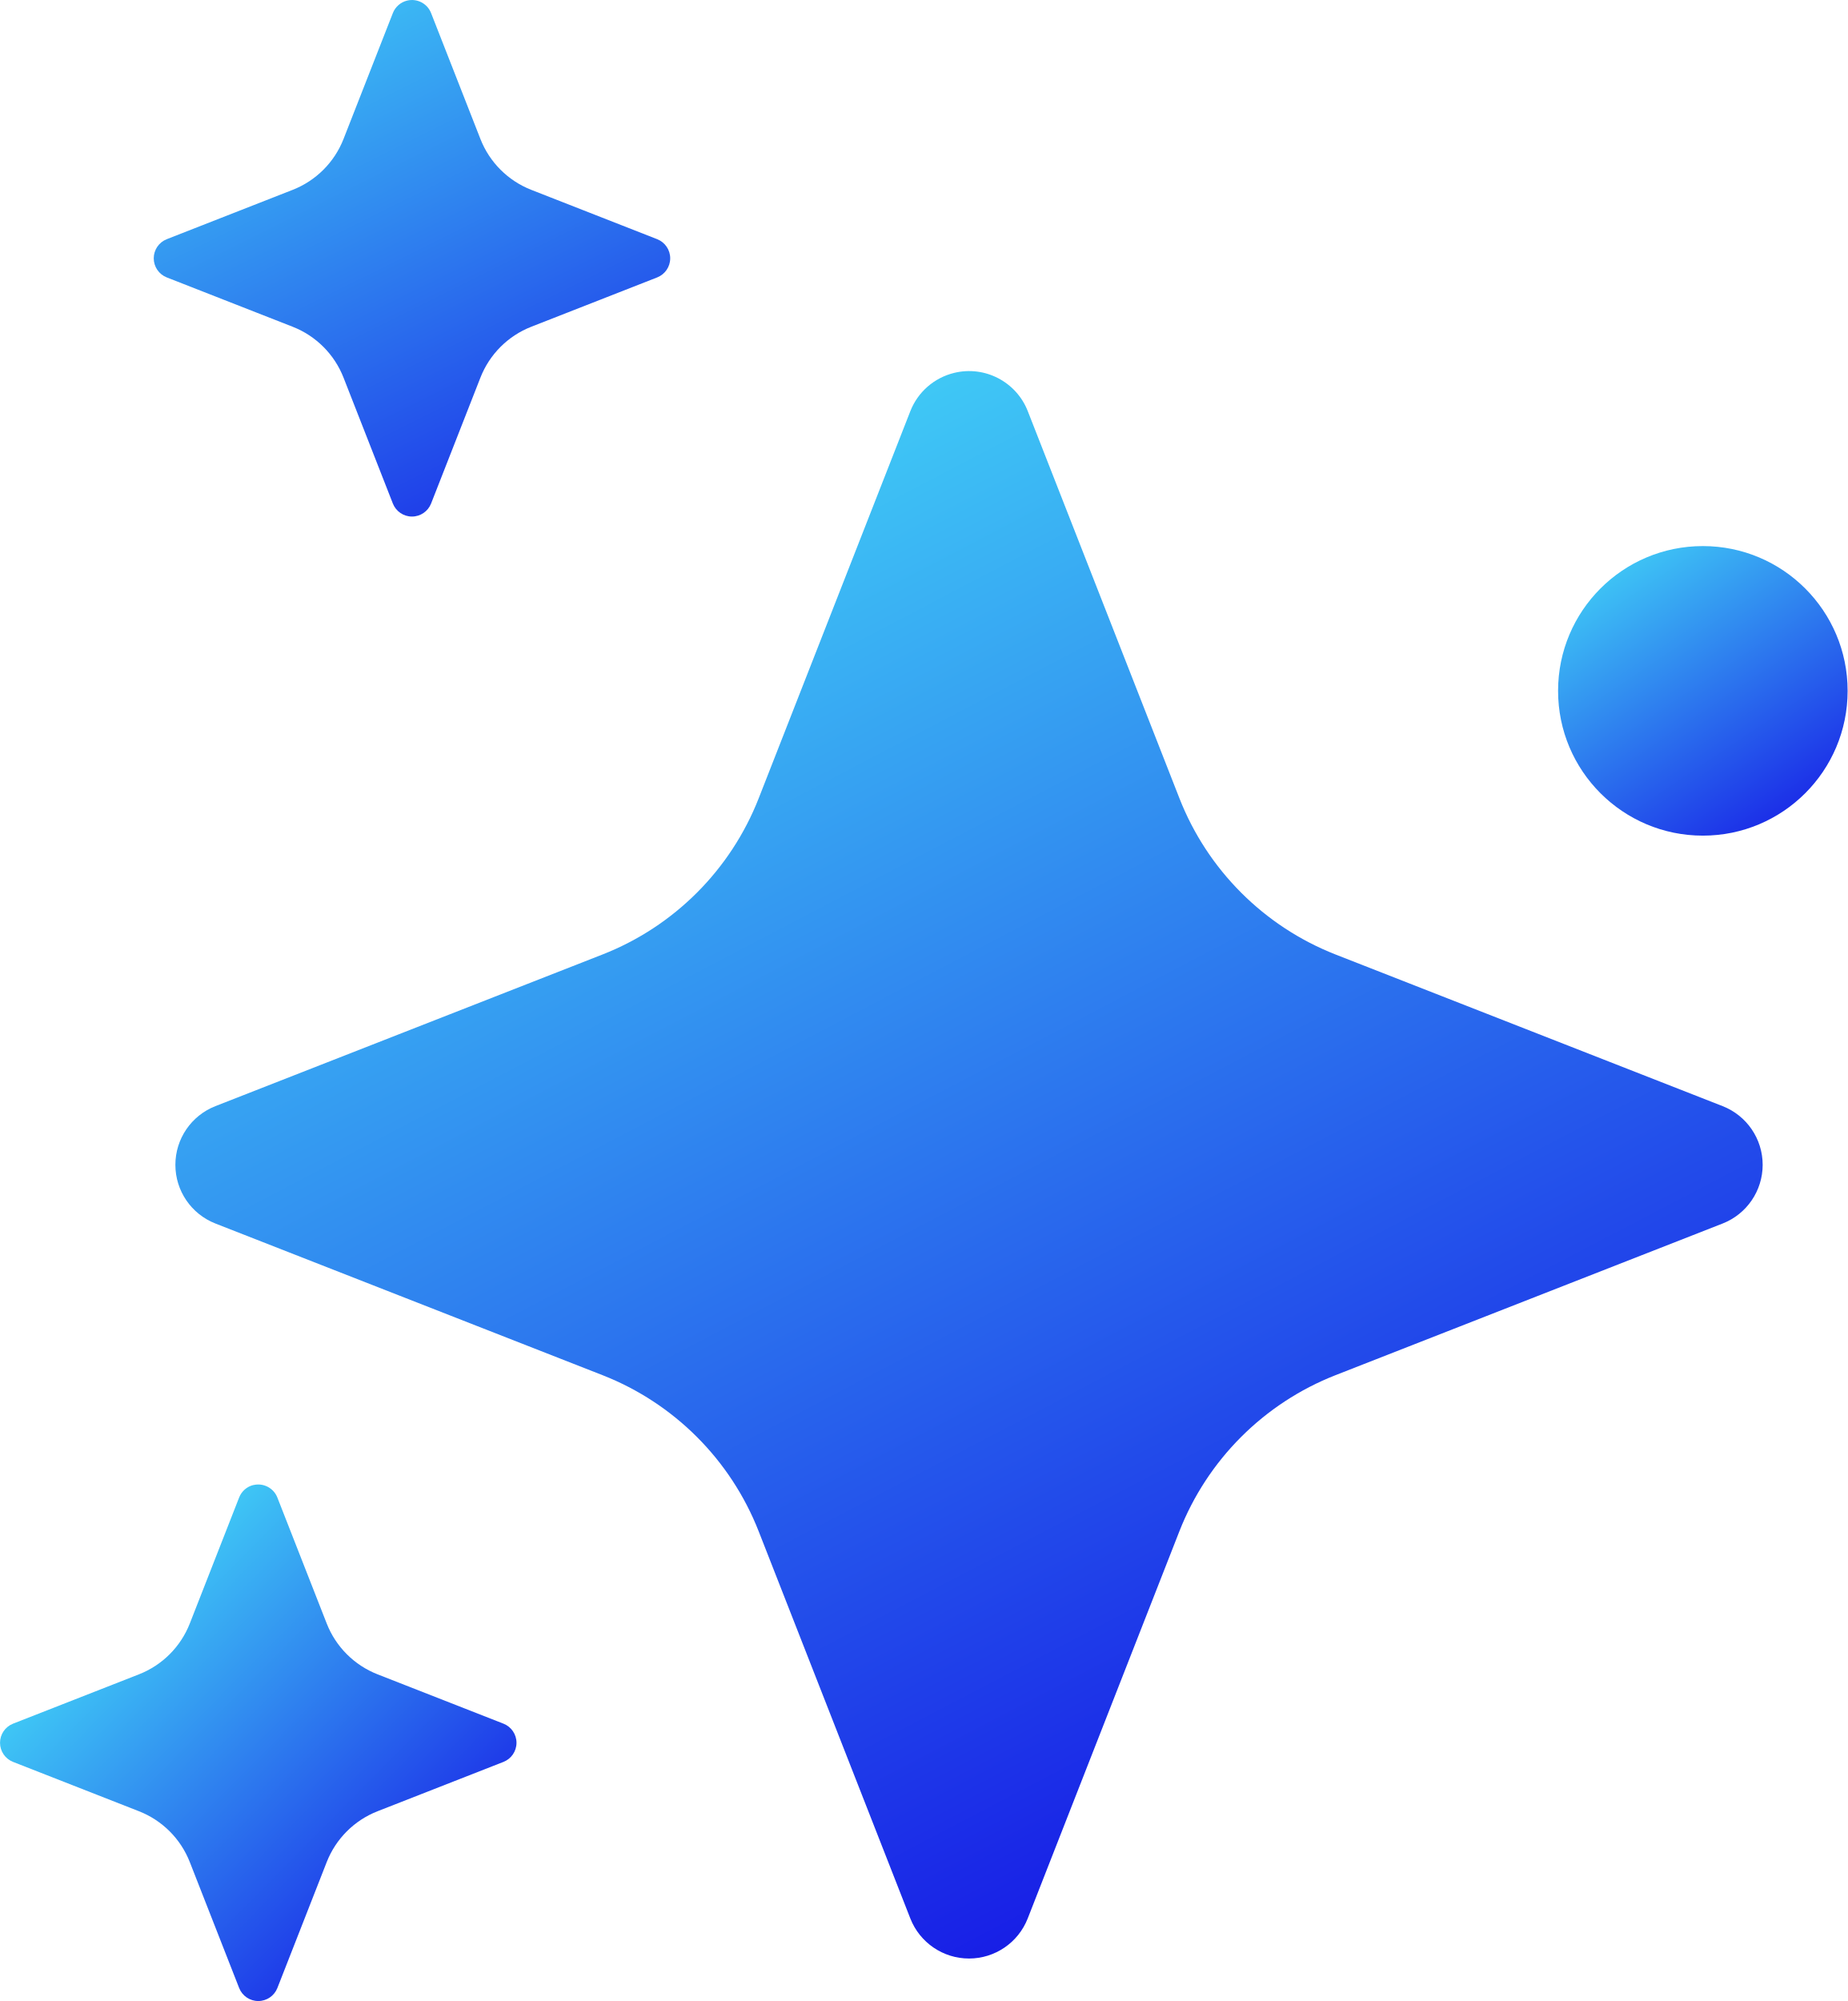
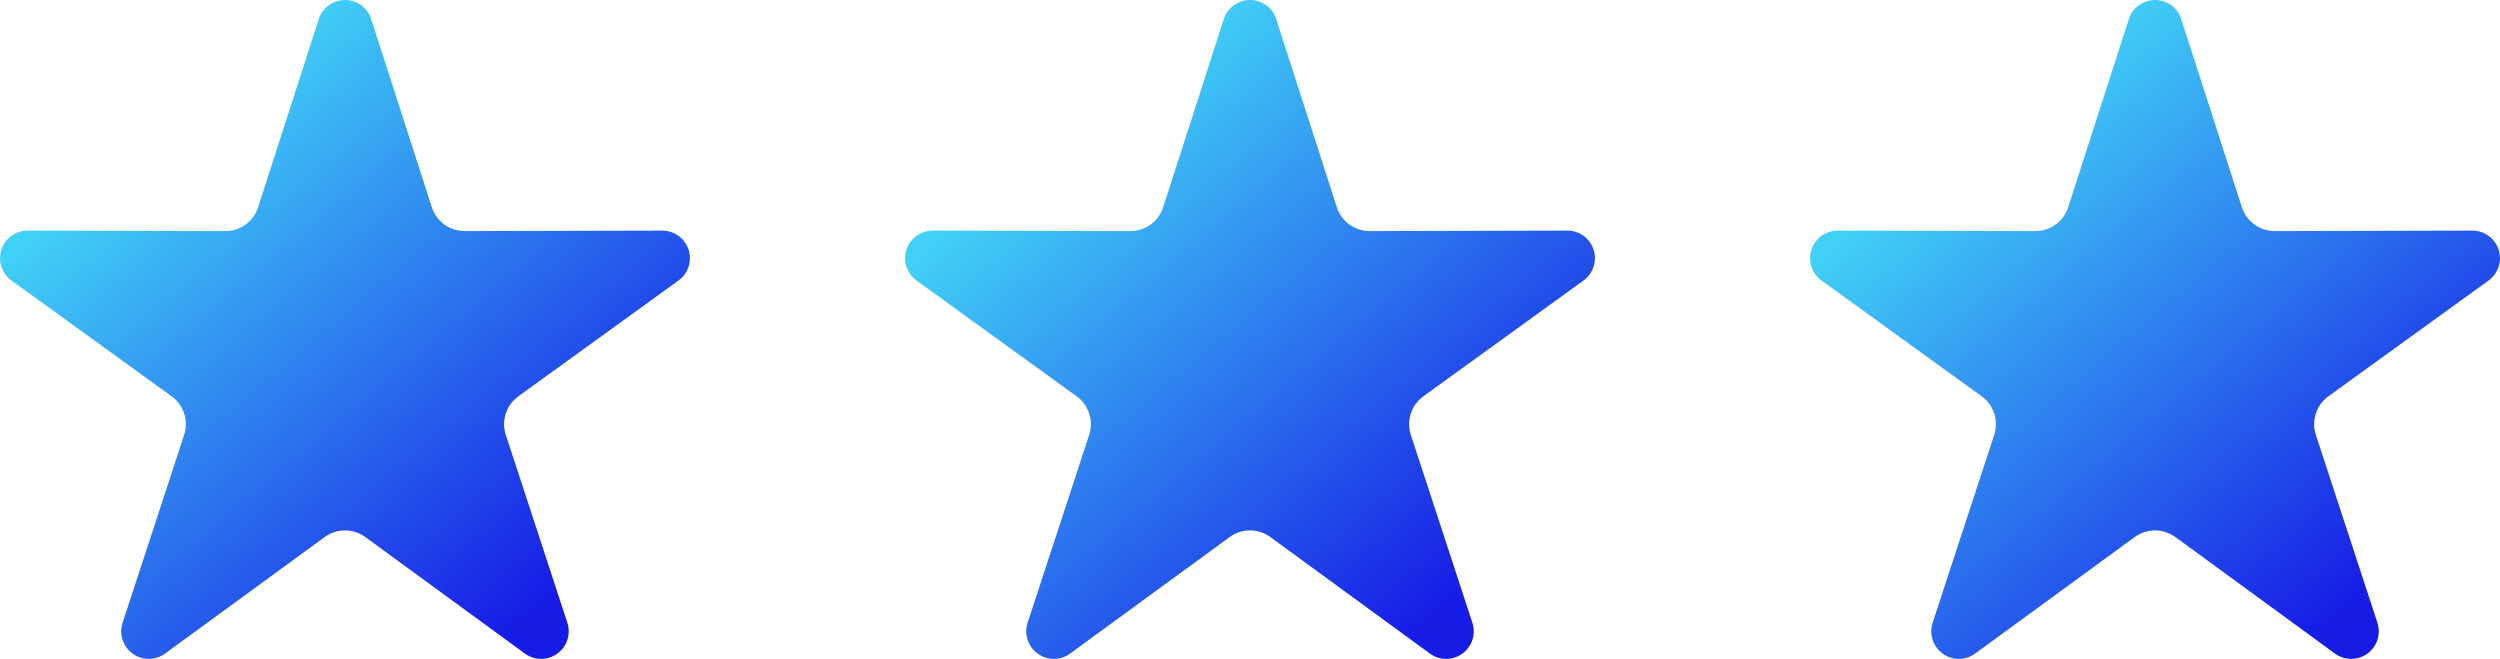
- <svg xmlns="http://www.w3.org/2000/svg" xmlns:xlink="http://www.w3.org/1999/xlink" width="84.318" height="91.311" viewBox="0 0 22.309 24.159" version="1.1" id="svg1">
+ <svg xmlns="http://www.w3.org/2000/svg" xmlns:xlink="http://www.w3.org/1999/xlink" width="222.13" height="58.542" viewBox="0 0 58.772 15.489" version="1.1" id="svg1">
  <defs id="defs1">
    <linearGradient id="linearGradient9">
      <stop style="stop-color:#41d1f6;stop-opacity:1;" offset="0" id="stop8" />
      <stop style="stop-color:#171be6;stop-opacity:1;" offset="1" id="stop9" />
    </linearGradient>
-     <linearGradient xlink:href="#linearGradient9" id="linearGradient6" gradientUnits="userSpaceOnUse" gradientTransform="matrix(0.3769879,0,0,0.3769879,37.95174,51.48103)" x1="15.306" y1="63.34" x2="26.592" y2="74.506" />
-     <linearGradient xlink:href="#linearGradient9" id="linearGradient11" gradientUnits="userSpaceOnUse" gradientTransform="matrix(0.3769879,0,0,0.3769879,37.95174,51.48103)" x1="20.68" y1="10.874" x2="30.794" y2="31.164" />
-     <linearGradient xlink:href="#linearGradient9" id="linearGradient12" gradientUnits="userSpaceOnUse" gradientTransform="matrix(0.3769879,0,0,0.3769879,37.95174,51.48103)" x1="33.876" y1="25.881" x2="56.607" y2="69.343" />
-     <linearGradient xlink:href="#linearGradient9" id="linearGradient13" gradientUnits="userSpaceOnUse" gradientTransform="matrix(0.3769879,0,0,0.3769879,37.95174,51.48103)" x1="63.882" y1="29.517" x2="70.294" y2="39.088" />
+     <linearGradient xlink:href="#linearGradient9" id="linearGradient22" gradientUnits="userSpaceOnUse" x1="19.492" y1="27.738" x2="32.908" y2="43.535" />
+     <linearGradient xlink:href="#linearGradient9" id="linearGradient23" gradientUnits="userSpaceOnUse" x1="19.492" y1="27.738" x2="32.908" y2="43.535" />
+     <linearGradient xlink:href="#linearGradient9" id="linearGradient25" gradientUnits="userSpaceOnUse" x1="19.492" y1="27.738" x2="32.908" y2="43.535" />
  </defs>
-   <g id="layer1" transform="translate(-42.62918,-56.03599)">
-     <path style="fill:url(#linearGradient6);fill-opacity:1;stroke-width:0.1" d="m 45.689,73.965 a 0.248,0.248 0 0 0 -0.172,0.15 L 44.921,75.637 a 1.084,1.084 0 0 1 -0.614,0.614 l -1.521,0.596 a 0.248,0.248 0 0 0 0,0.461 l 1.521,0.596 a 1.084,1.084 0 0 1 0.614,0.614 l 0.596,1.521 a 0.248,0.248 0 0 0 0.461,0 l 0.596,-1.521 a 1.084,1.084 0 0 1 0.614,-0.614 L 48.709,77.308 a 0.248,0.248 0 0 0 0,-0.461 l -1.521,-0.596 a 1.084,1.084 0 0 1 -0.614,-0.614 l -0.596,-1.521 a 0.248,0.248 0 0 0 -0.289,-0.15 z" id="path11" />
-     <path style="fill:url(#linearGradient13);fill-opacity:1;stroke-width:0.1" d="m 63.19,62.629 a 1.748,1.748 0 0 0 -1.748,1.748 1.748,1.748 0 0 0 1.748,1.748 1.748,1.748 0 0 0 1.748,-1.748 1.748,1.748 0 0 0 -1.748,-1.748 z" id="path10" />
-     <path style="fill:url(#linearGradient12);fill-opacity:1;stroke-width:0.1" d="m 54.15,60.538 a 0.761,0.761 0 0 0 -0.529,0.462 l -1.831,4.674 a 3.331,3.331 0 0 1 -1.886,1.886 l -4.674,1.831 a 0.761,0.761 0 0 0 0,1.417 l 4.674,1.831 a 3.331,3.331 0 0 1 1.886,1.886 l 1.831,4.674 a 0.761,0.761 0 0 0 1.417,0 l 1.831,-4.674 a 3.331,3.331 0 0 1 1.886,-1.886 l 4.674,-1.831 a 0.761,0.761 0 0 0 0,-1.417 l -4.674,-1.831 A 3.331,3.331 0 0 1 56.87,65.674 L 55.039,61 a 0.761,0.761 0 0 0 -0.889,-0.462 z" id="path9" />
-     <path style="fill:url(#linearGradient11);fill-opacity:1;stroke-width:0.1" d="m 47.545,56.043 a 0.248,0.248 0 0 0 -0.172,0.15 l -0.596,1.521 a 1.084,1.084 0 0 1 -0.614,0.614 l -1.521,0.596 a 0.248,0.248 0 0 0 0,0.461 l 1.521,0.596 a 1.084,1.084 0 0 1 0.614,0.614 l 0.596,1.521 a 0.248,0.248 0 0 0 0.461,0 l 0.596,-1.521 a 1.084,1.084 0 0 1 0.614,-0.614 l 1.521,-0.596 a 0.248,0.248 0 0 0 0,-0.461 l -1.521,-0.596 a 1.084,1.084 0 0 1 -0.614,-0.614 l -0.596,-1.521 a 0.248,0.248 0 0 0 -0.289,-0.15 z" id="path5" />
+   <g id="layer1" transform="translate(-51.17092,-49.52141)">
+     <path id="path18" style="fill:url(#linearGradient23);fill-opacity:1;stroke-width:0.265" d="m 26.595,24.097 2.049,6.359 a 1.164,1.164 36 0 0 1.111,0.807 l 6.681,-0.016 a 0.932,0.932 72 0 1 0.548,1.687 l -5.414,3.914 a 1.164,1.164 108 0 0 -0.424,1.306 l 2.08,6.349 a 0.932,0.932 144 0 1 -1.435,1.043 l -5.396,-3.94 a 1.164,1.164 3.8406747e-6 0 0 -1.373,0 l -5.396,3.94 a 0.932,0.932 36 0 1 -1.435,-1.043 l 2.08,-6.349 a 1.164,1.164 72 0 0 -0.424,-1.306 l -5.414,-3.914 a 0.932,0.932 108 0 1 0.548,-1.687 l 6.681,0.016 a 1.164,1.164 144 0 0 1.111,-0.807 l 2.049,-6.359 a 0.932,0.932 8.431152e-7 0 1 1.774,0 z" transform="matrix(0.6953916,0,0,0.6953916,41.40351,33.2137)" />
+     <path id="path19" style="fill:url(#linearGradient22);fill-opacity:1;stroke-width:0.265" d="m 26.595,24.097 2.049,6.359 a 1.164,1.164 36 0 0 1.111,0.807 l 6.681,-0.016 a 0.932,0.932 72 0 1 0.548,1.687 l -5.414,3.914 a 1.164,1.164 108 0 0 -0.424,1.306 l 2.08,6.349 a 0.932,0.932 144 0 1 -1.435,1.043 l -5.396,-3.94 a 1.164,1.164 3.8406747e-6 0 0 -1.373,0 l -5.396,3.94 a 0.932,0.932 36 0 1 -1.435,-1.043 l 2.08,-6.349 a 1.164,1.164 72 0 0 -0.424,-1.306 l -5.414,-3.914 a 0.932,0.932 108 0 1 0.548,-1.687 l 6.681,0.016 a 1.164,1.164 144 0 0 1.111,-0.807 l 2.049,-6.359 a 0.932,0.932 8.431152e-7 0 1 1.774,0 z" transform="matrix(0.6953916,0,0,0.6953916,62.67954,33.2137)" />
+     <path id="path24" style="fill:url(#linearGradient25);fill-opacity:1;stroke-width:0.265" d="m 26.595,24.097 2.049,6.359 a 1.164,1.164 36 0 0 1.111,0.807 l 6.681,-0.016 a 0.932,0.932 72 0 1 0.548,1.687 l -5.414,3.914 a 1.164,1.164 108 0 0 -0.424,1.306 l 2.08,6.349 a 0.932,0.932 144 0 1 -1.435,1.043 l -5.396,-3.94 a 1.164,1.164 3.8406747e-6 0 0 -1.373,0 l -5.396,3.94 a 0.932,0.932 36 0 1 -1.435,-1.043 l 2.08,-6.349 a 1.164,1.164 72 0 0 -0.424,-1.306 l -5.414,-3.914 a 0.932,0.932 108 0 1 0.548,-1.687 l 6.681,0.016 a 1.164,1.164 144 0 0 1.111,-0.807 l 2.049,-6.359 a 0.932,0.932 8.431152e-7 0 1 1.774,0 z" transform="matrix(0.6953916,0,0,0.6953916,83.95556,33.2137)" />
  </g>
</svg>
